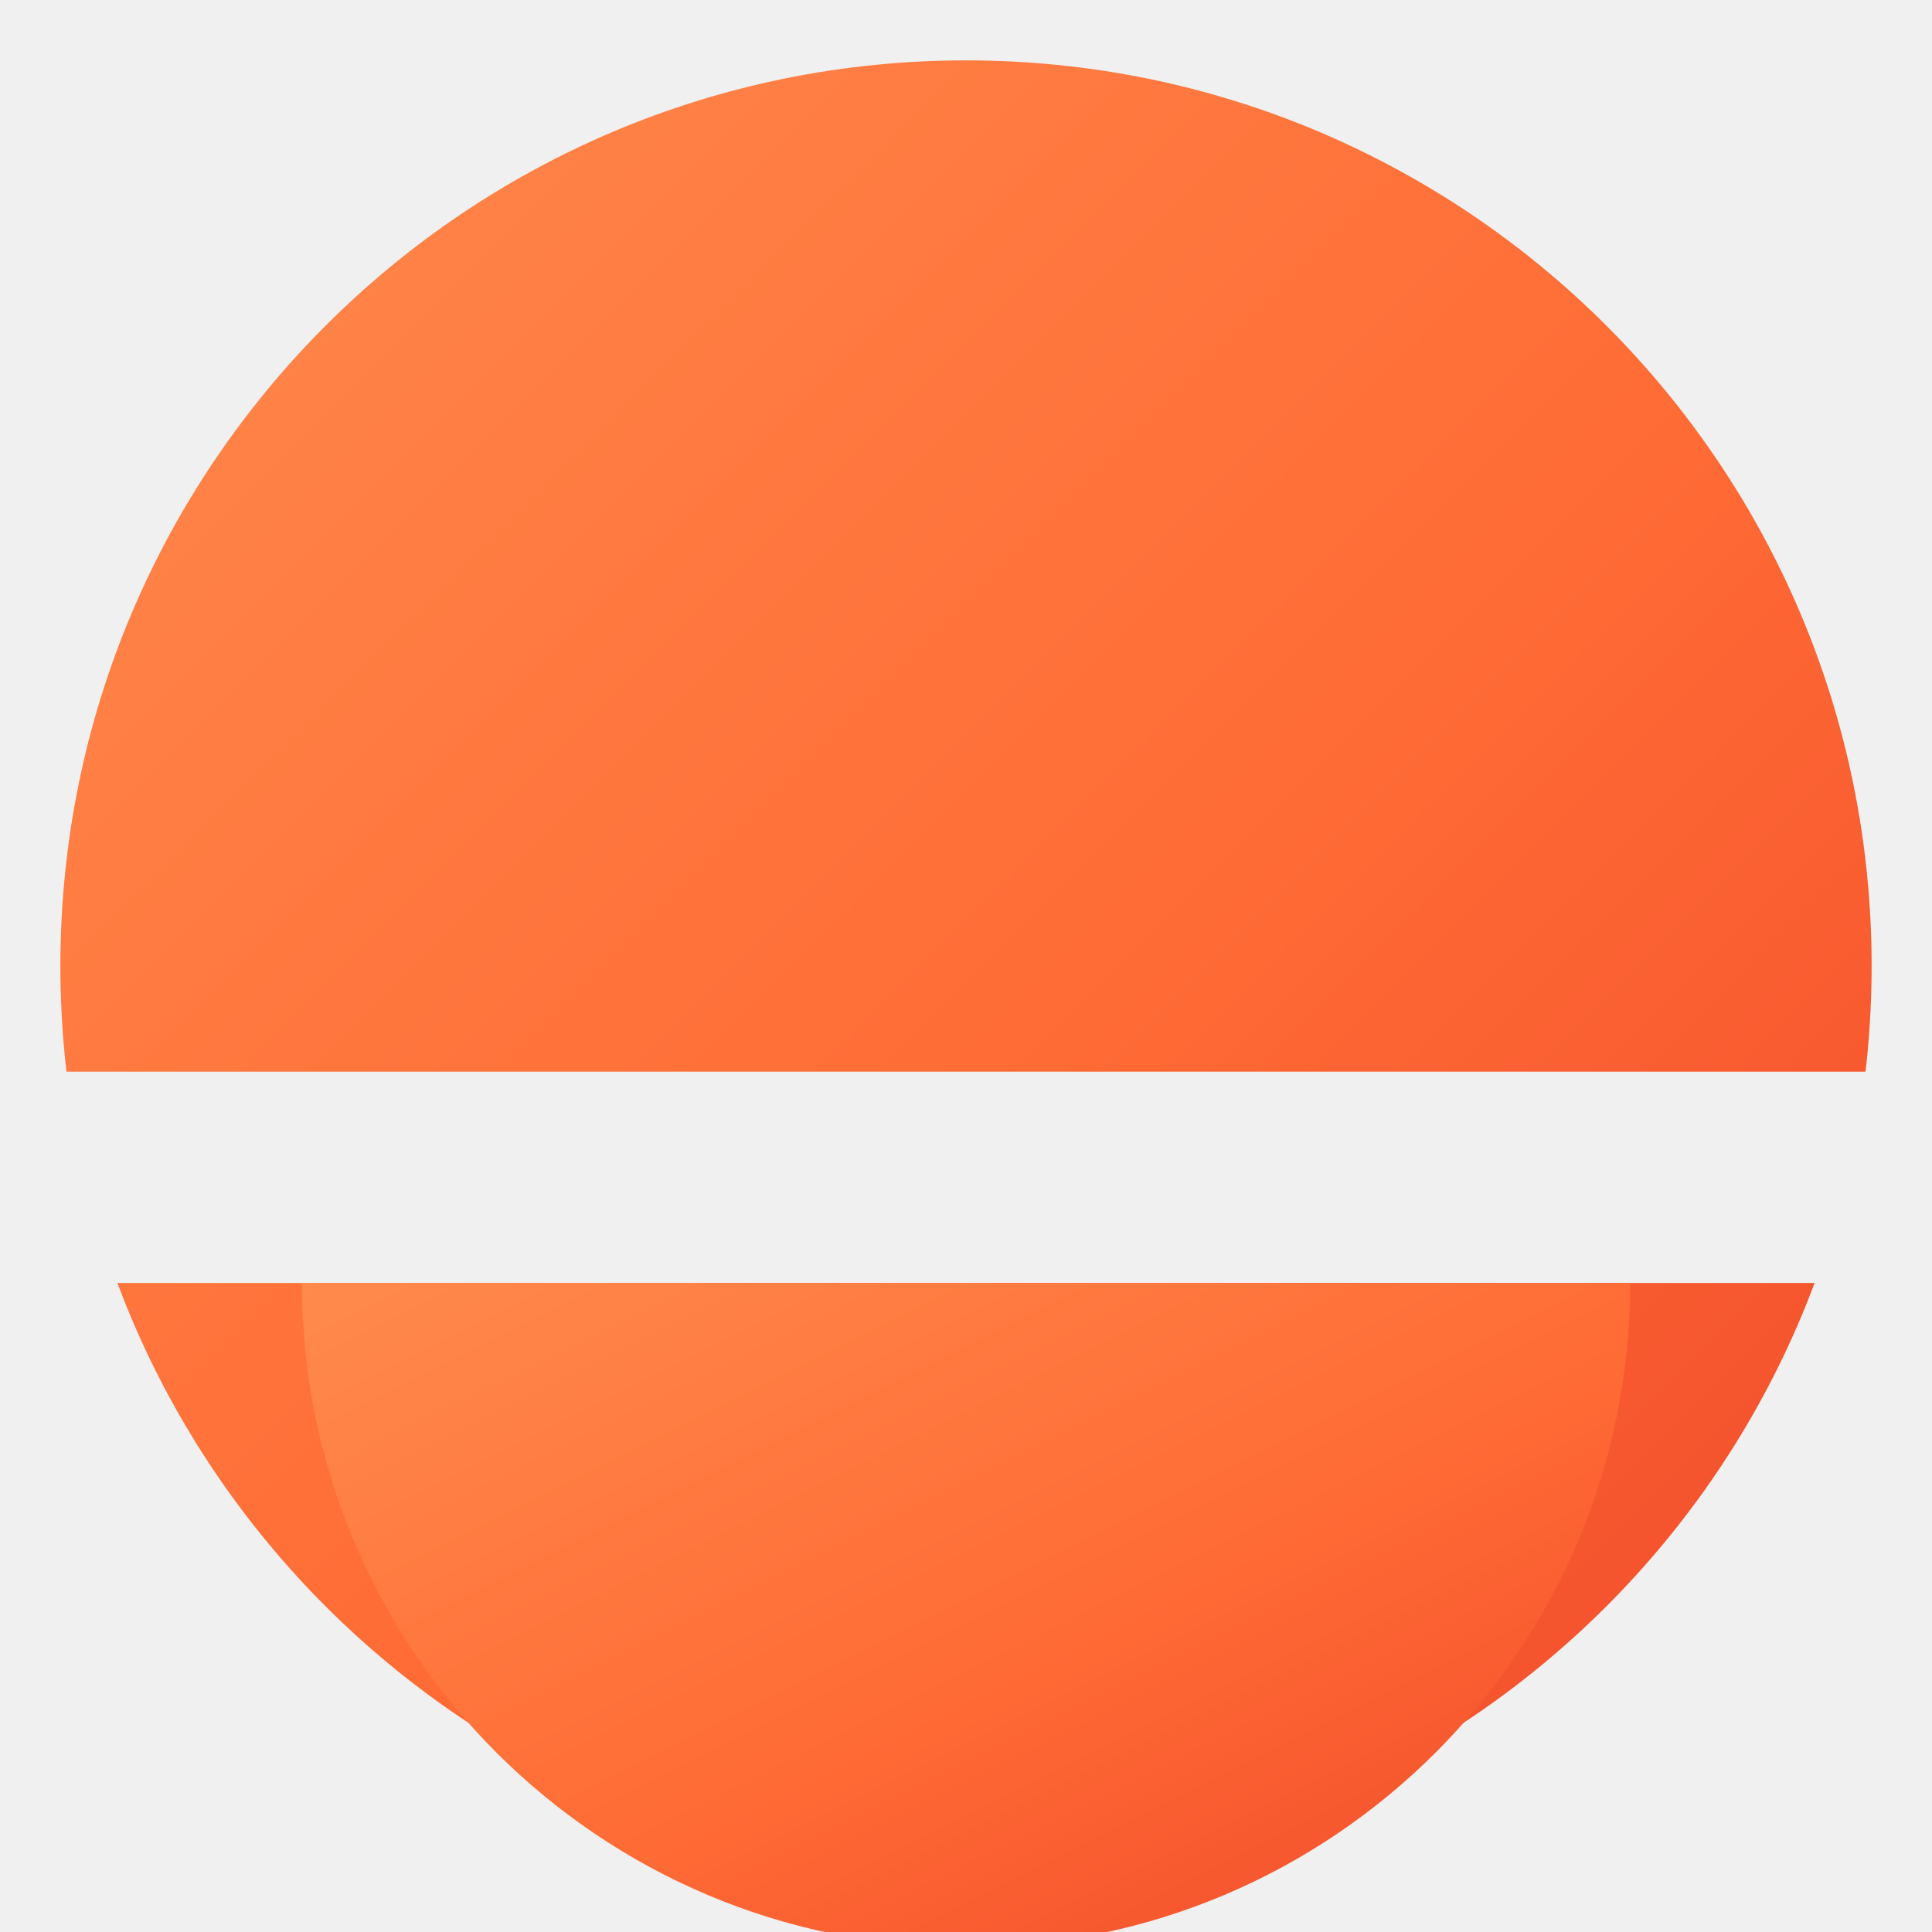
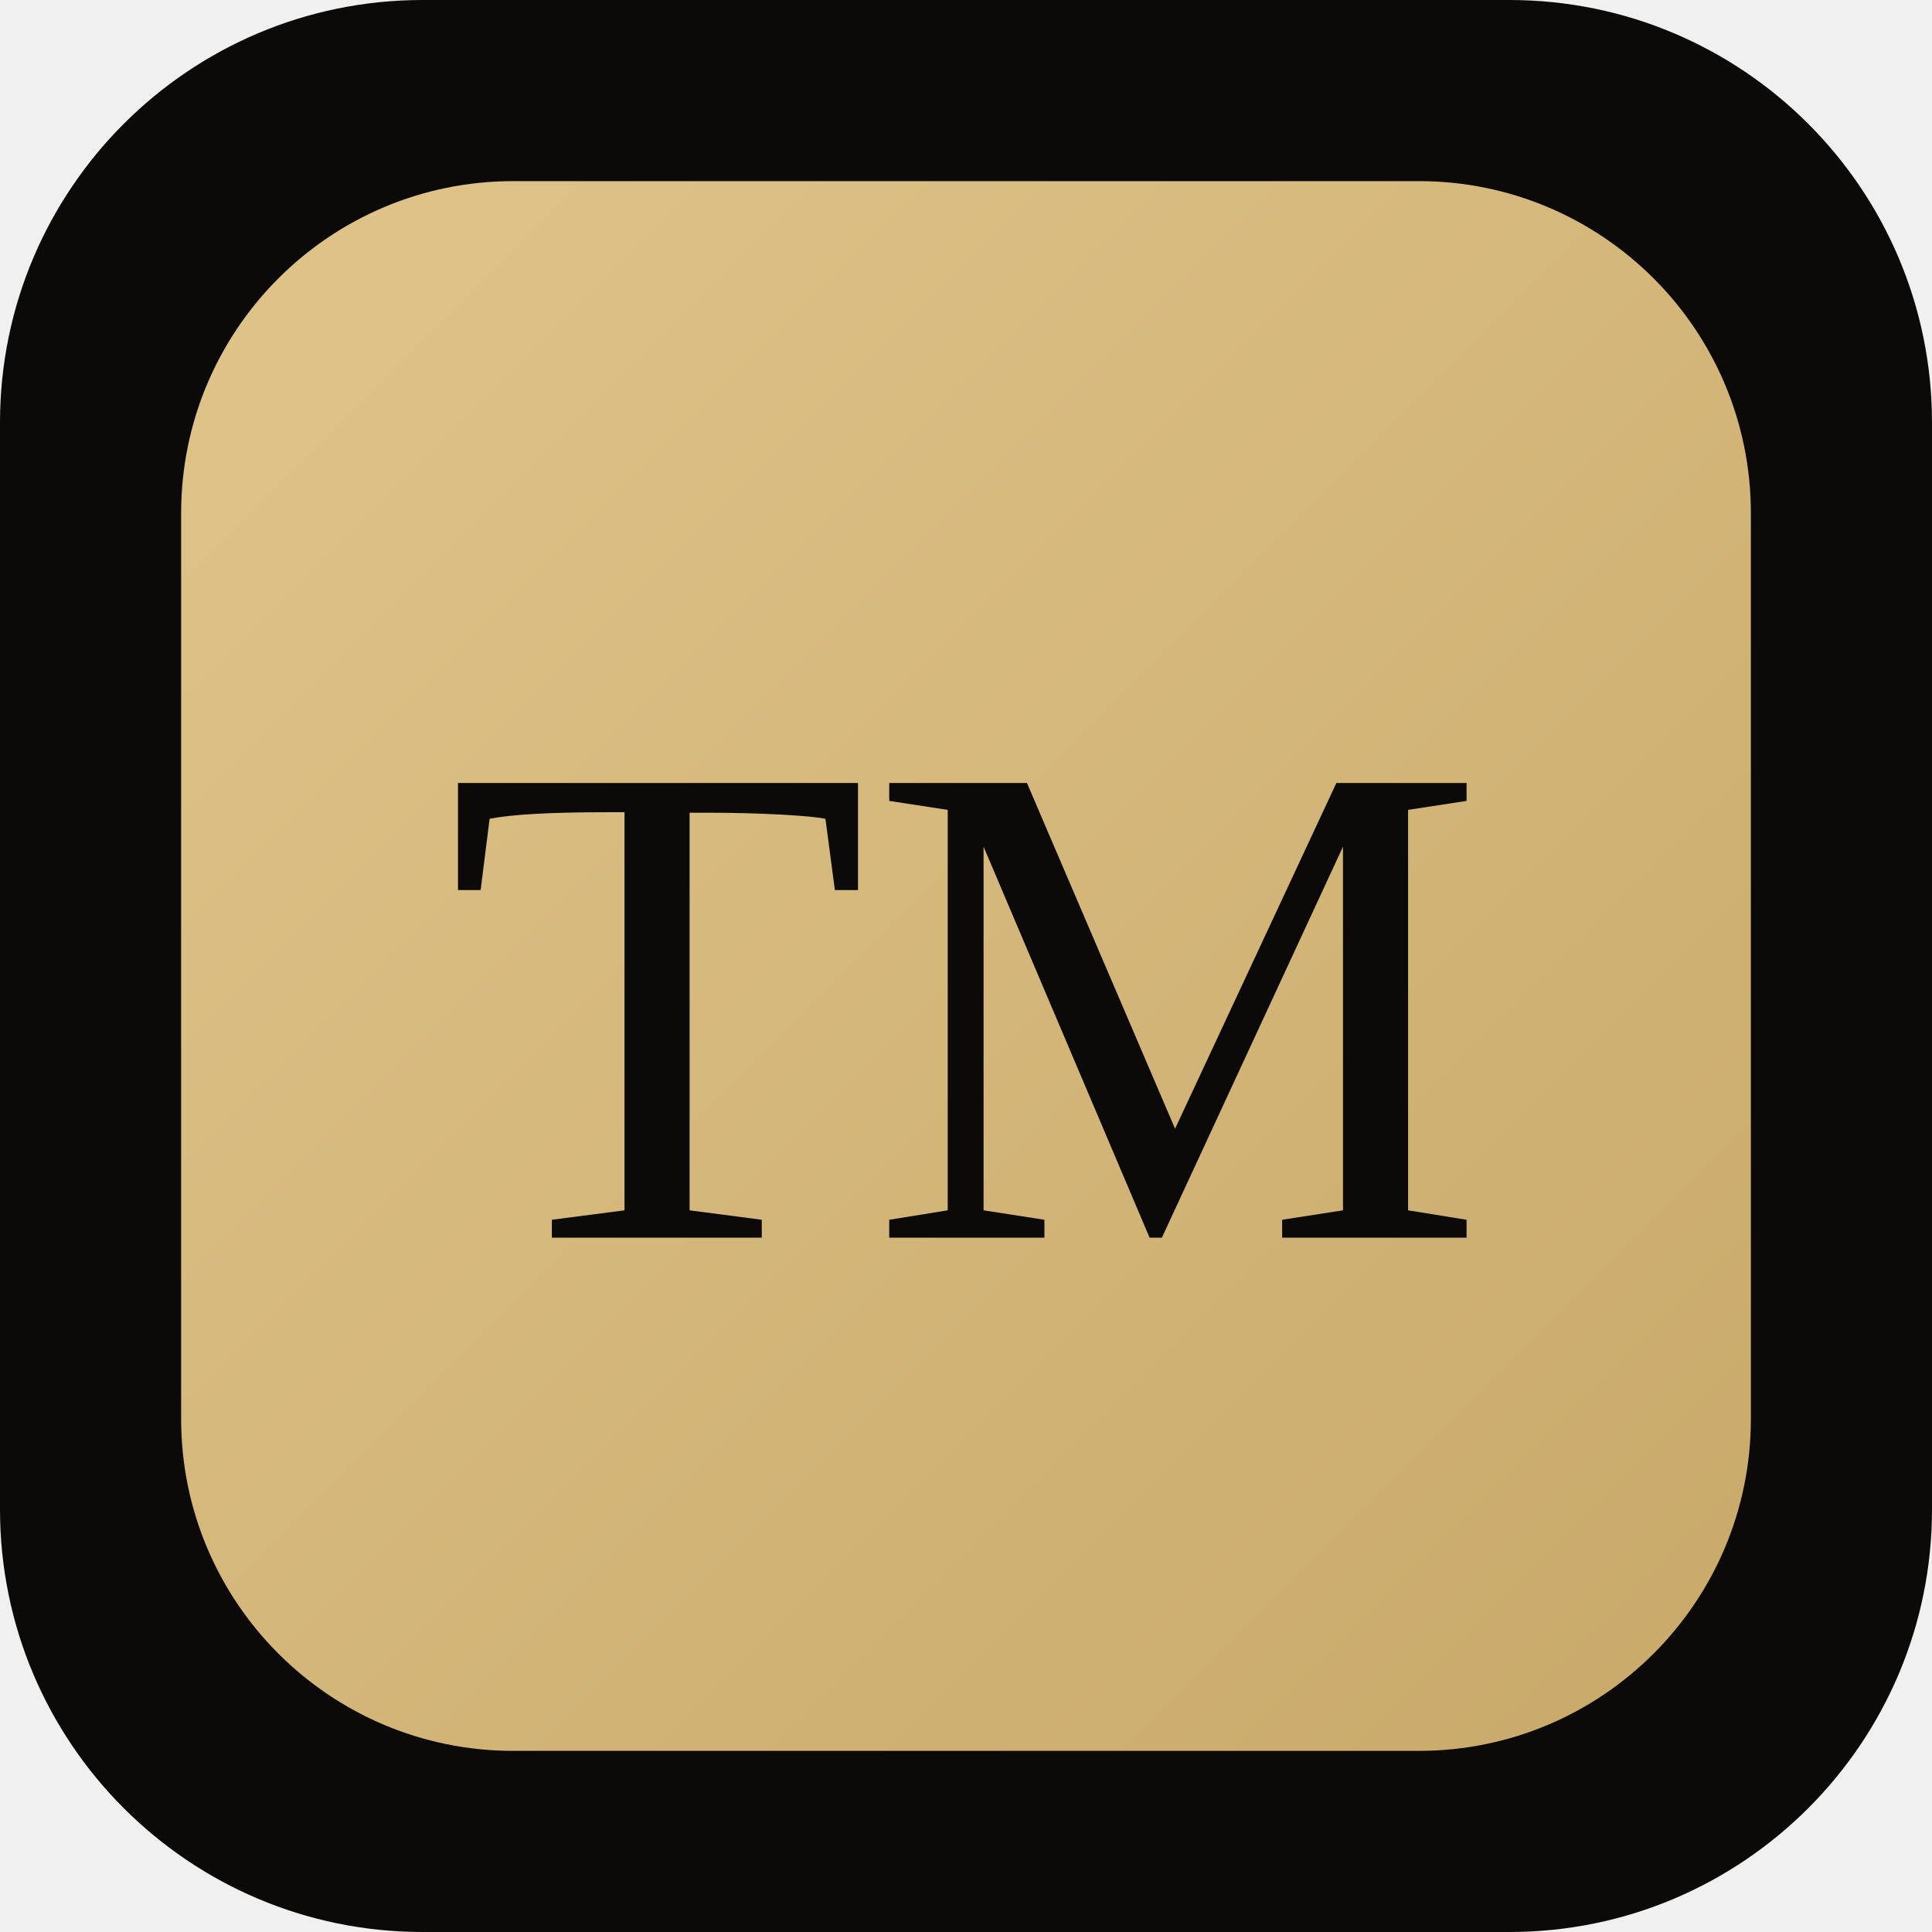
- <svg xmlns="http://www.w3.org/2000/svg" viewBox="0 0 64 64" width="64" height="64" role="img" aria-label="Base44">
+ <svg xmlns="http://www.w3.org/2000/svg" viewBox="0 0 64 64" width="64" height="64" role="img" aria-label="Travel Marketing Studio">
  <defs>
-     <linearGradient id="b44fav" x1="0" y1="0" x2="1" y2="1">
-       <stop offset="0" stop-color="#FF8A4C" />
-       <stop offset="0.55" stop-color="#FF6B35" />
-       <stop offset="1" stop-color="#F0492A" />
+     <linearGradient id="tmgold" x1="0" y1="0" x2="1" y2="1">
+       <stop offset="0" stop-color="#E0C48A" />
+       <stop offset="1" stop-color="#C8A96A" />
    </linearGradient>
-     <mask id="b44favgap">
-       <rect width="64" height="64" fill="#ffffff" />
-       <rect x="0" y="35.5" width="64" height="7" fill="#000000" />
-     </mask>
  </defs>
-   <circle cx="32" cy="32" r="30" fill="url(#b44fav)" mask="url(#b44favgap)" />
-   <path d="M10 42.5h44a22 22 0 0 1-44 0z" fill="url(#b44fav)" />
+   <rect width="64" height="64" rx="14" fill="#0b0a09" />
+   <rect x="6" y="6" width="52" height="52" rx="11" fill="url(#tmgold)" />
+   <text x="32" y="41" text-anchor="middle" font-family="Georgia, 'Times New Roman', serif" font-size="23" fill="#0b0a09">TM</text>
</svg>
